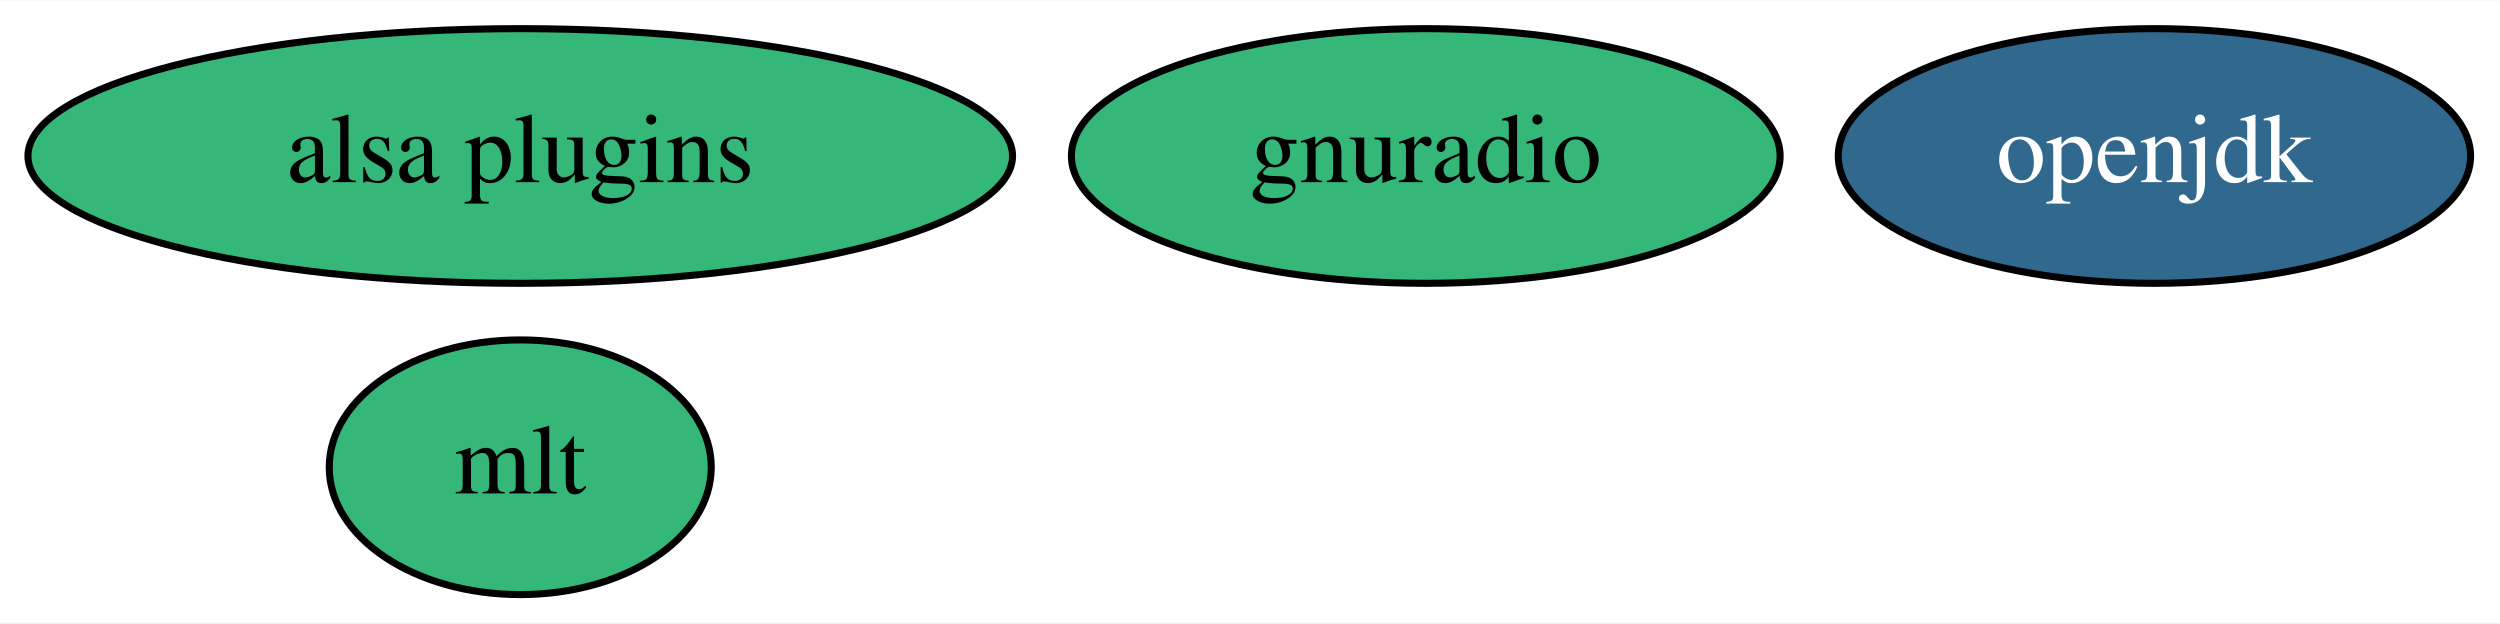
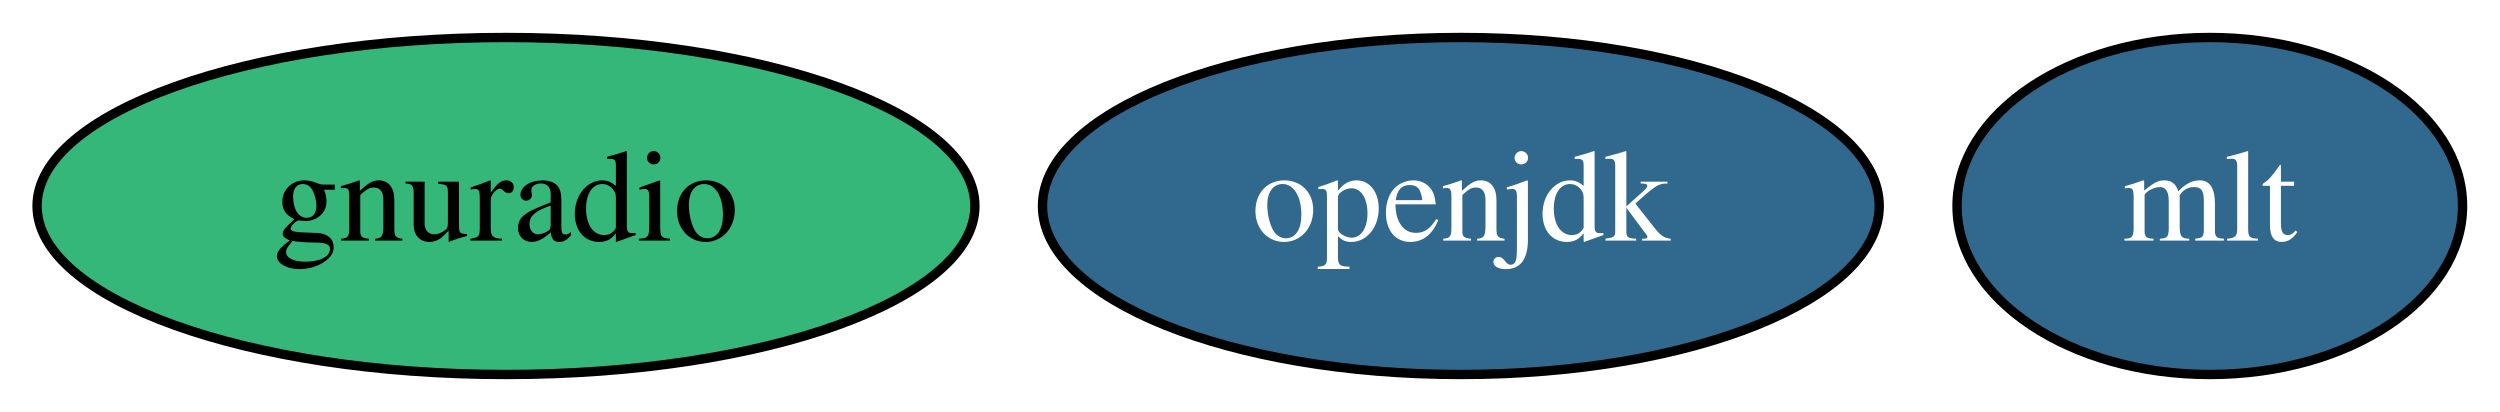
- <svg xmlns="http://www.w3.org/2000/svg" xmlns:xlink="http://www.w3.org/1999/xlink" width="353pt" height="88pt" viewBox="0.00 0.00 353.39 88.00">
-   <g id="graph0" class="graph" transform="scale(1 1) rotate(0) translate(4 84)">
-     <polygon fill="white" stroke="transparent" points="-4,4 -4,-84 349.39,-84 349.39,4 -4,4" />
+ <svg xmlns="http://www.w3.org/2000/svg" xmlns:xlink="http://www.w3.org/1999/xlink" width="267pt" height="44pt" viewBox="0.00 0.00 267.05 44.00">
+   <g id="graph0" class="graph" transform="scale(1 1) rotate(0) translate(4 40)">
+     <polygon fill="white" stroke="transparent" points="-4,4 -4,-40 263.05,-40 263.05,4 -4,4" />
    <g id="node1" class="node">
      <g id="a_node1">
        <a xlink:href="https://github.com/conda-forge/openjdk-feedstock/pull/71" xlink:title="openjdk">
-           <ellipse fill="#31688e" stroke="black" cx="300.54" cy="-62" rx="44.69" ry="18" />
-           <text text-anchor="middle" x="300.54" y="-58.3" font-family="Times,serif" font-size="14.00" fill="white">openjdk</text>
+           <ellipse fill="#31688e" stroke="black" cx="152.05" cy="-18" rx="44.69" ry="18" />
+           <text text-anchor="middle" x="152.05" y="-14.3" font-family="Times,serif" font-size="14.00" fill="white">openjdk</text>
        </a>
      </g>
    </g>
    <g id="node2" class="node">
      <g id="a_node2">
-         <a xlink:href="https://github.com/conda-forge/mlt-feedstock" xlink:title="mlt">
-           <ellipse fill="#35b779" stroke="black" cx="69.54" cy="-18" rx="27" ry="18" />
-           <text text-anchor="middle" x="69.54" y="-14.3" font-family="Times,serif" font-size="14.00">mlt</text>
+         <a xlink:href="https://github.com/conda-forge/mlt-feedstock/pull/6" xlink:title="mlt">
+           <ellipse fill="#31688e" stroke="black" cx="232.05" cy="-18" rx="27" ry="18" />
+           <text text-anchor="middle" x="232.05" y="-14.3" font-family="Times,serif" font-size="14.00" fill="white">mlt</text>
        </a>
      </g>
    </g>
    <g id="node3" class="node">
      <g id="a_node3">
        <a xlink:href="https://github.com/conda-forge/gnuradio-feedstock" xlink:title="gnuradio">
-           <ellipse fill="#35b779" stroke="black" cx="197.54" cy="-62" rx="50.09" ry="18" />
-           <text text-anchor="middle" x="197.54" y="-58.3" font-family="Times,serif" font-size="14.00">gnuradio</text>
-         </a>
-       </g>
-     </g>
-     <g id="node4" class="node">
-       <g id="a_node4">
-         <a xlink:href="https://github.com/conda-forge/alsa-plugins-feedstock" xlink:title="alsa plugins">
-           <ellipse fill="#35b779" stroke="black" cx="69.54" cy="-62" rx="69.59" ry="18" />
-           <text text-anchor="middle" x="69.54" y="-58.3" font-family="Times,serif" font-size="14.00">alsa plugins</text>
+           <ellipse fill="#35b779" stroke="black" cx="50.05" cy="-18" rx="50.09" ry="18" />
+           <text text-anchor="middle" x="50.05" y="-14.3" font-family="Times,serif" font-size="14.00">gnuradio</text>
        </a>
      </g>
    </g>
  </g>
</svg>
